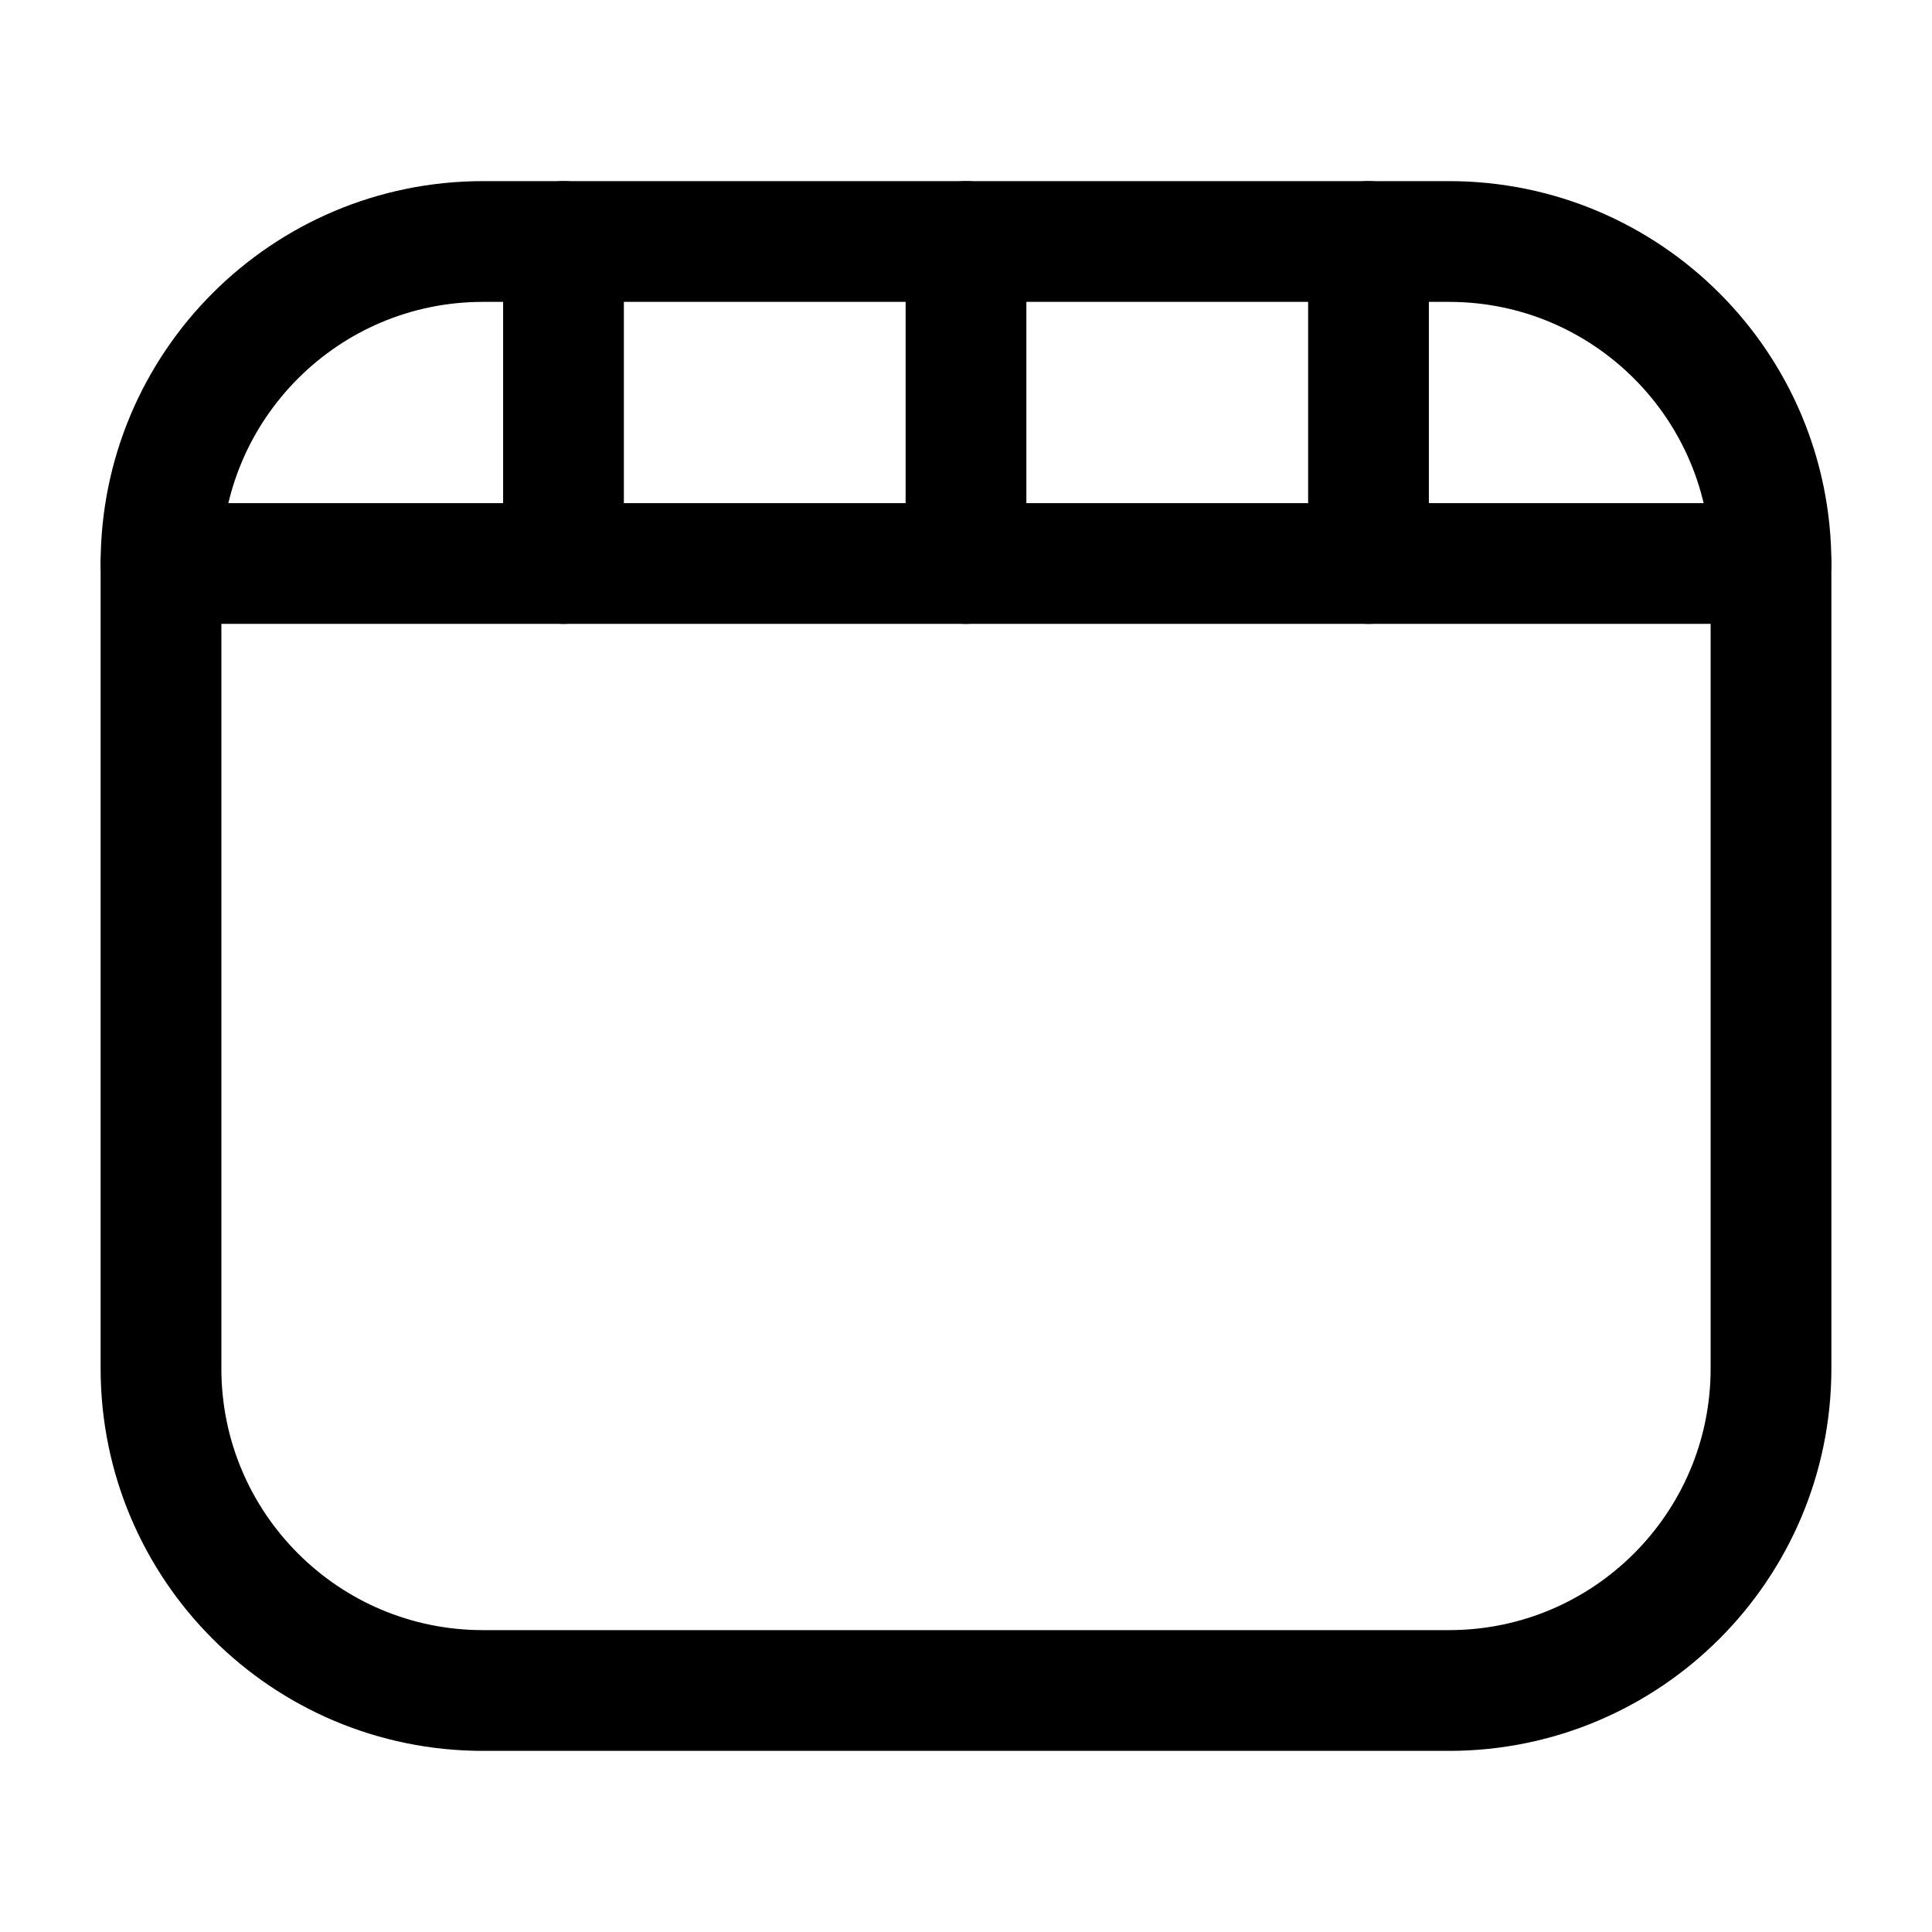
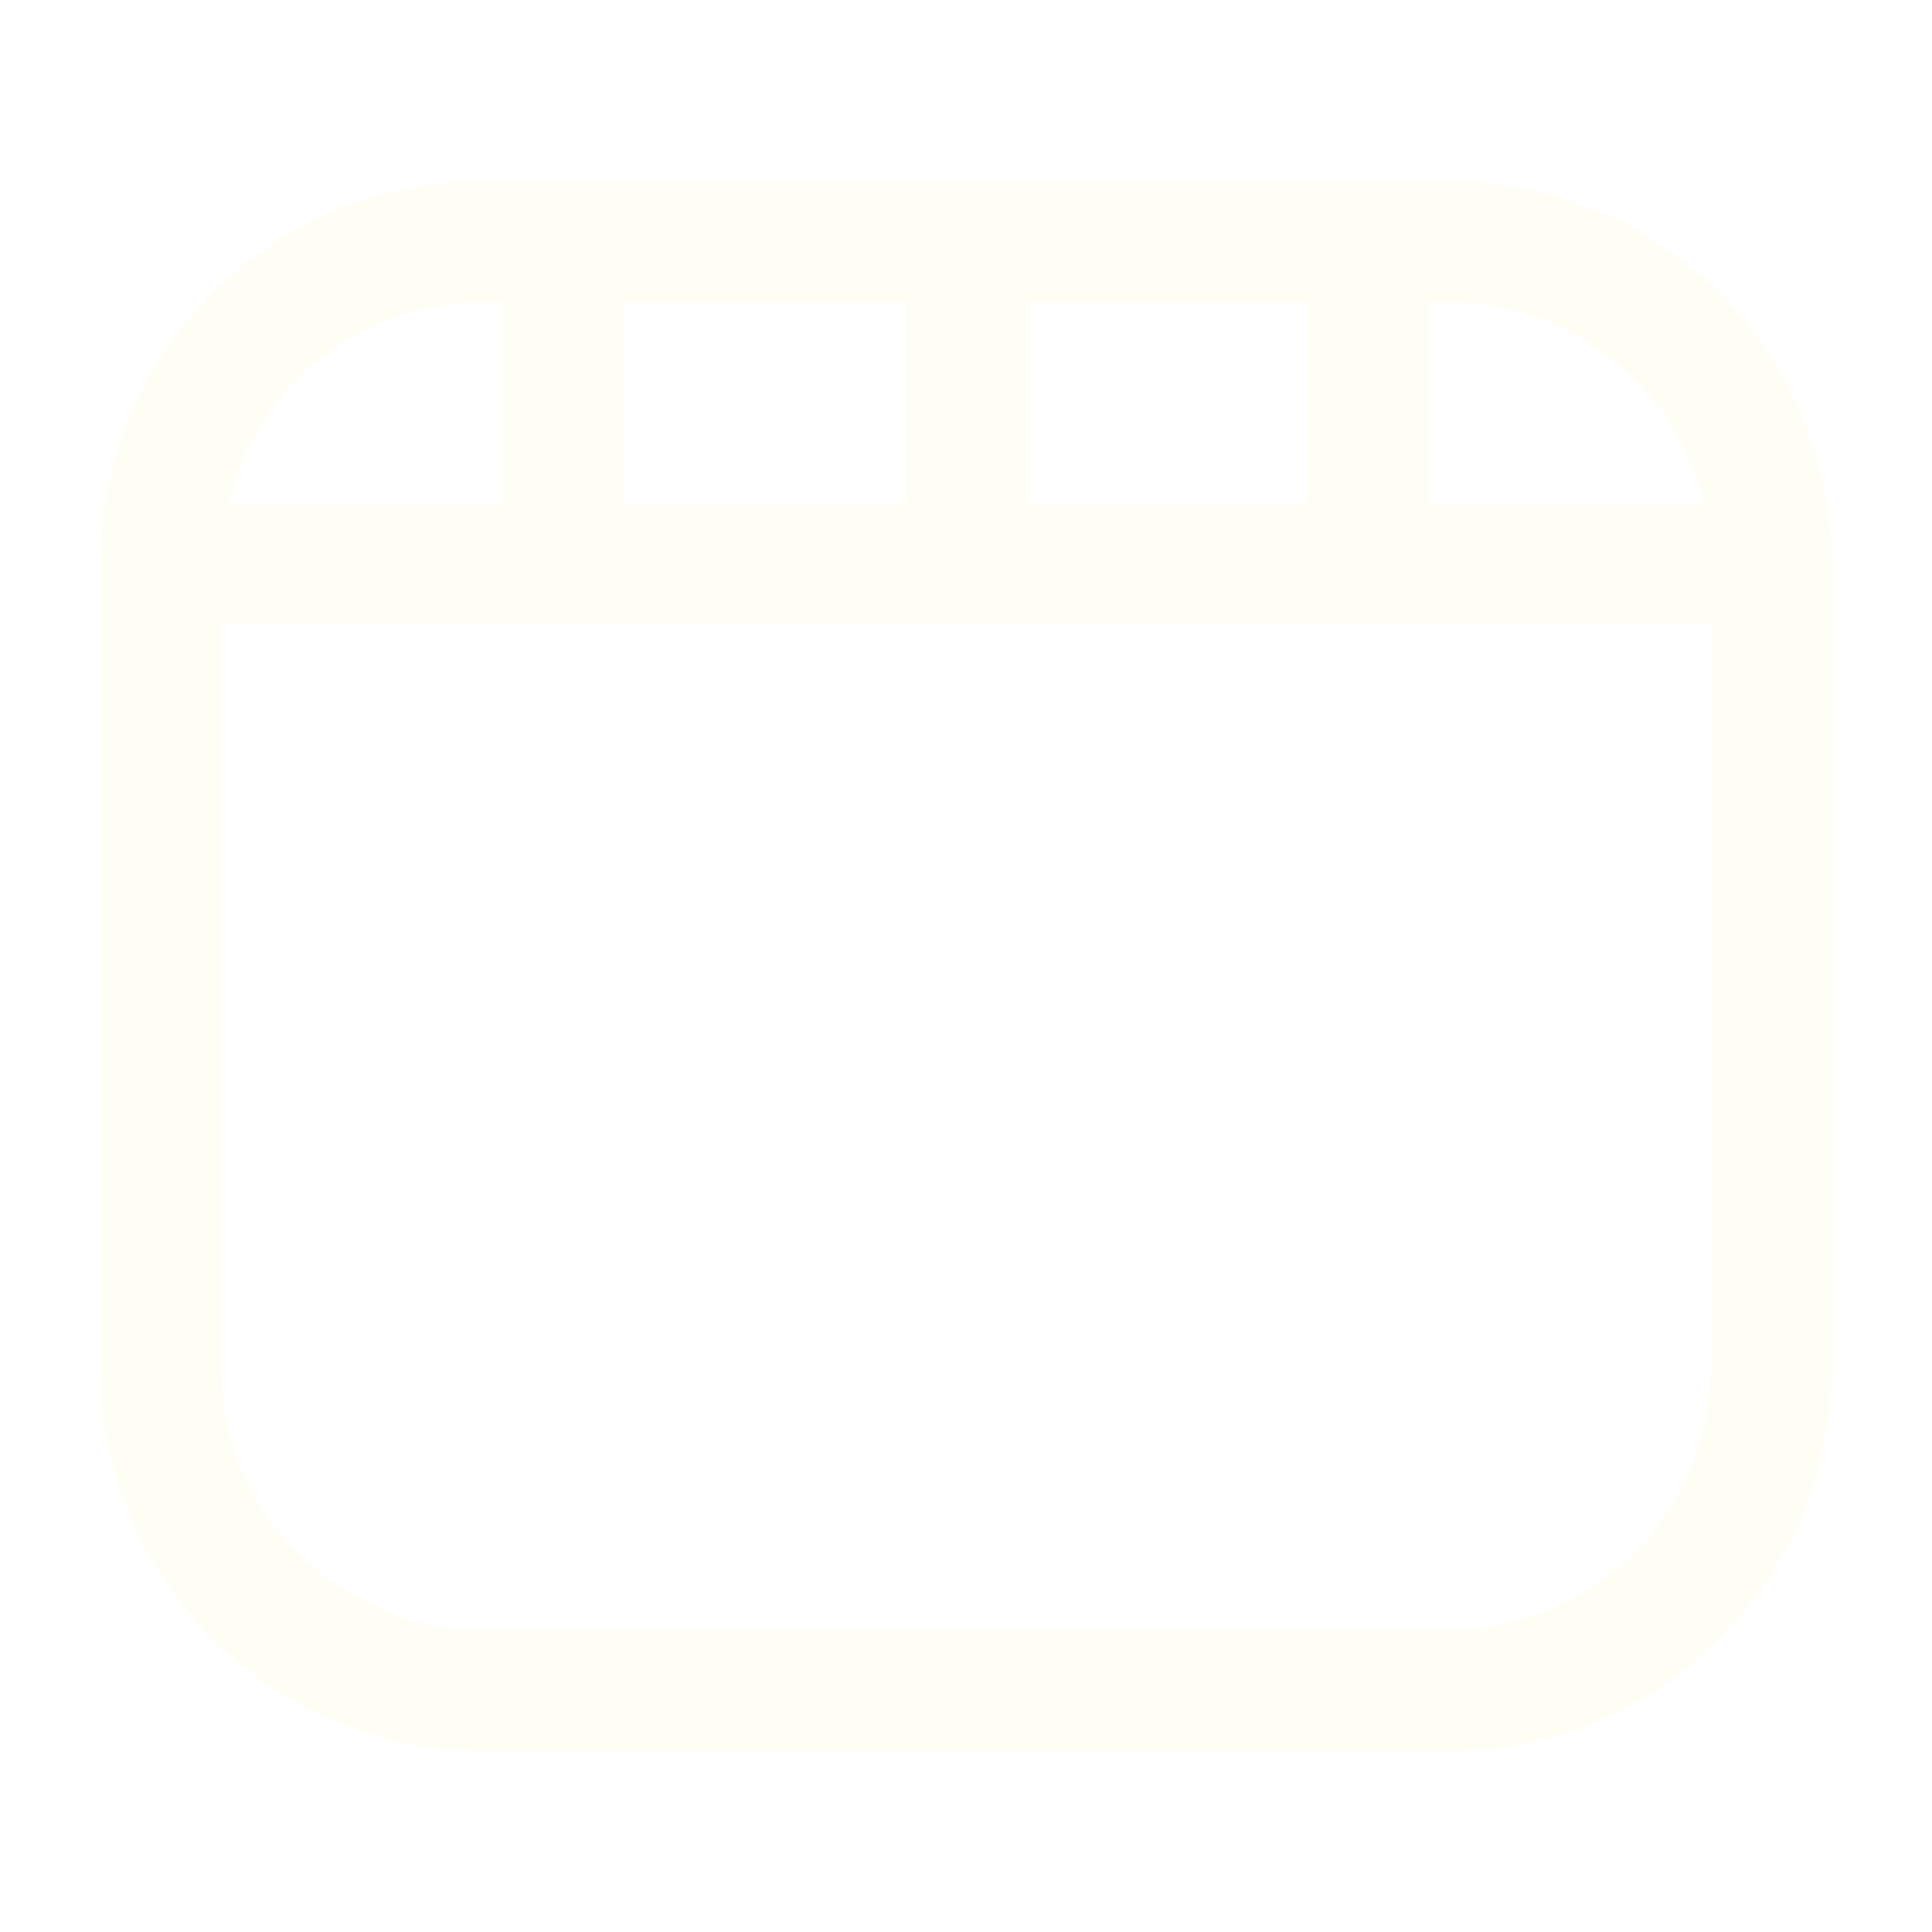
<svg xmlns="http://www.w3.org/2000/svg" width="800px" height="800px" viewBox="0 0 24 24" fill="none">
-   <path d="M18 3H6C3.791 3 2 4.791 2 7V17C2 19.209 3.791 21 6 21H18C20.209 21 22 19.209 22 17V7C22 4.791 20.209 3 18 3Z" stroke="#000000" stroke-width="1.5" stroke-linecap="round" stroke-linejoin="round" />
-   <path d="M2 7H22" stroke="#000000" stroke-width="1.5" stroke-linecap="round" stroke-linejoin="round" />
-   <path d="M12 7V3" stroke="#000000" stroke-width="1.5" stroke-linecap="round" stroke-linejoin="round" />
-   <path d="M7 7V3" stroke="#000000" stroke-width="1.5" stroke-linecap="round" stroke-linejoin="round" />
-   <path d="M17 7V3" stroke="#000000" stroke-width="1.5" stroke-linecap="round" stroke-linejoin="round" />
+   <path d="M18 3H6C3.791 3 2 4.791 2 7V17C2 19.209 3.791 21 6 21H18C20.209 21 22 19.209 22 17V7C22 4.791 20.209 3 18 3Z" stroke="#fefef5" stroke-width="1.5" stroke-linecap="round" stroke-linejoin="round" />
+   <path d="M2 7H22" stroke="#fefef5" stroke-width="1.5" stroke-linecap="round" stroke-linejoin="round" />
+   <path d="M12 7V3" stroke="#fefef5" stroke-width="1.5" stroke-linecap="round" stroke-linejoin="round" />
+   <path d="M7 7V3" stroke="#fefef5" stroke-width="1.5" stroke-linecap="round" stroke-linejoin="round" />
+   <path d="M17 7V3" stroke="#fefef5" stroke-width="1.5" stroke-linecap="round" stroke-linejoin="round" />
</svg>
